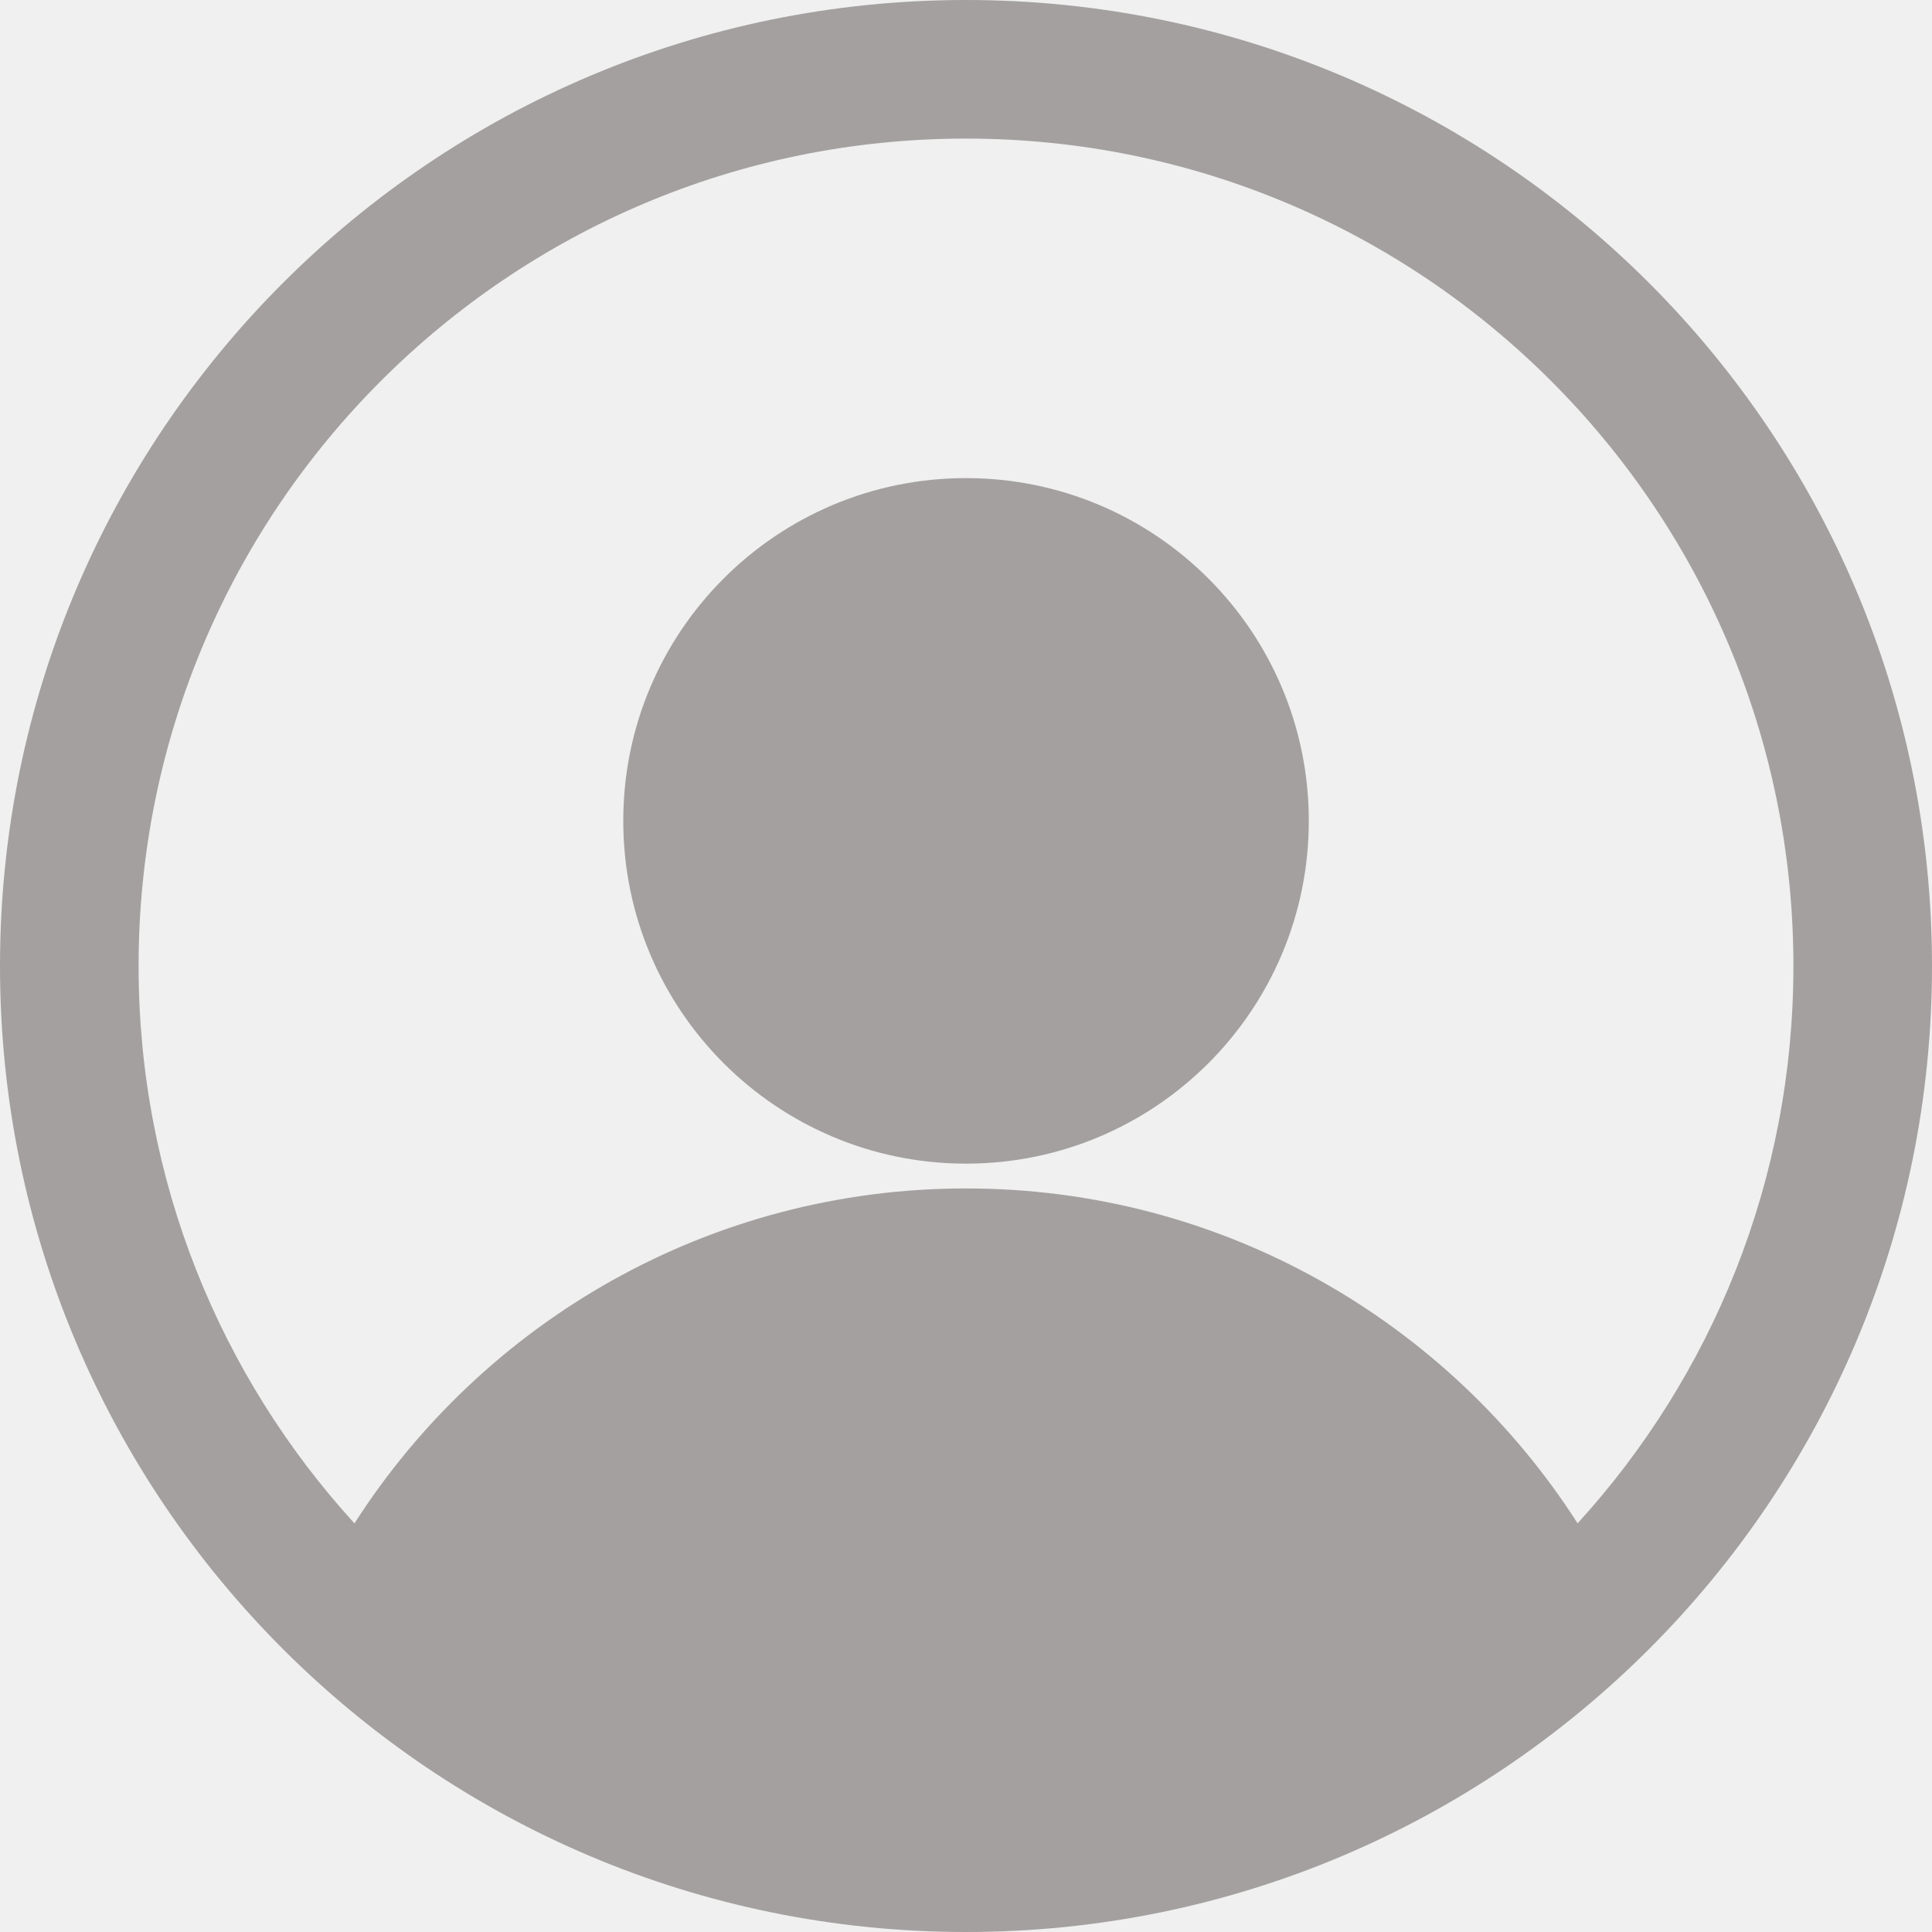
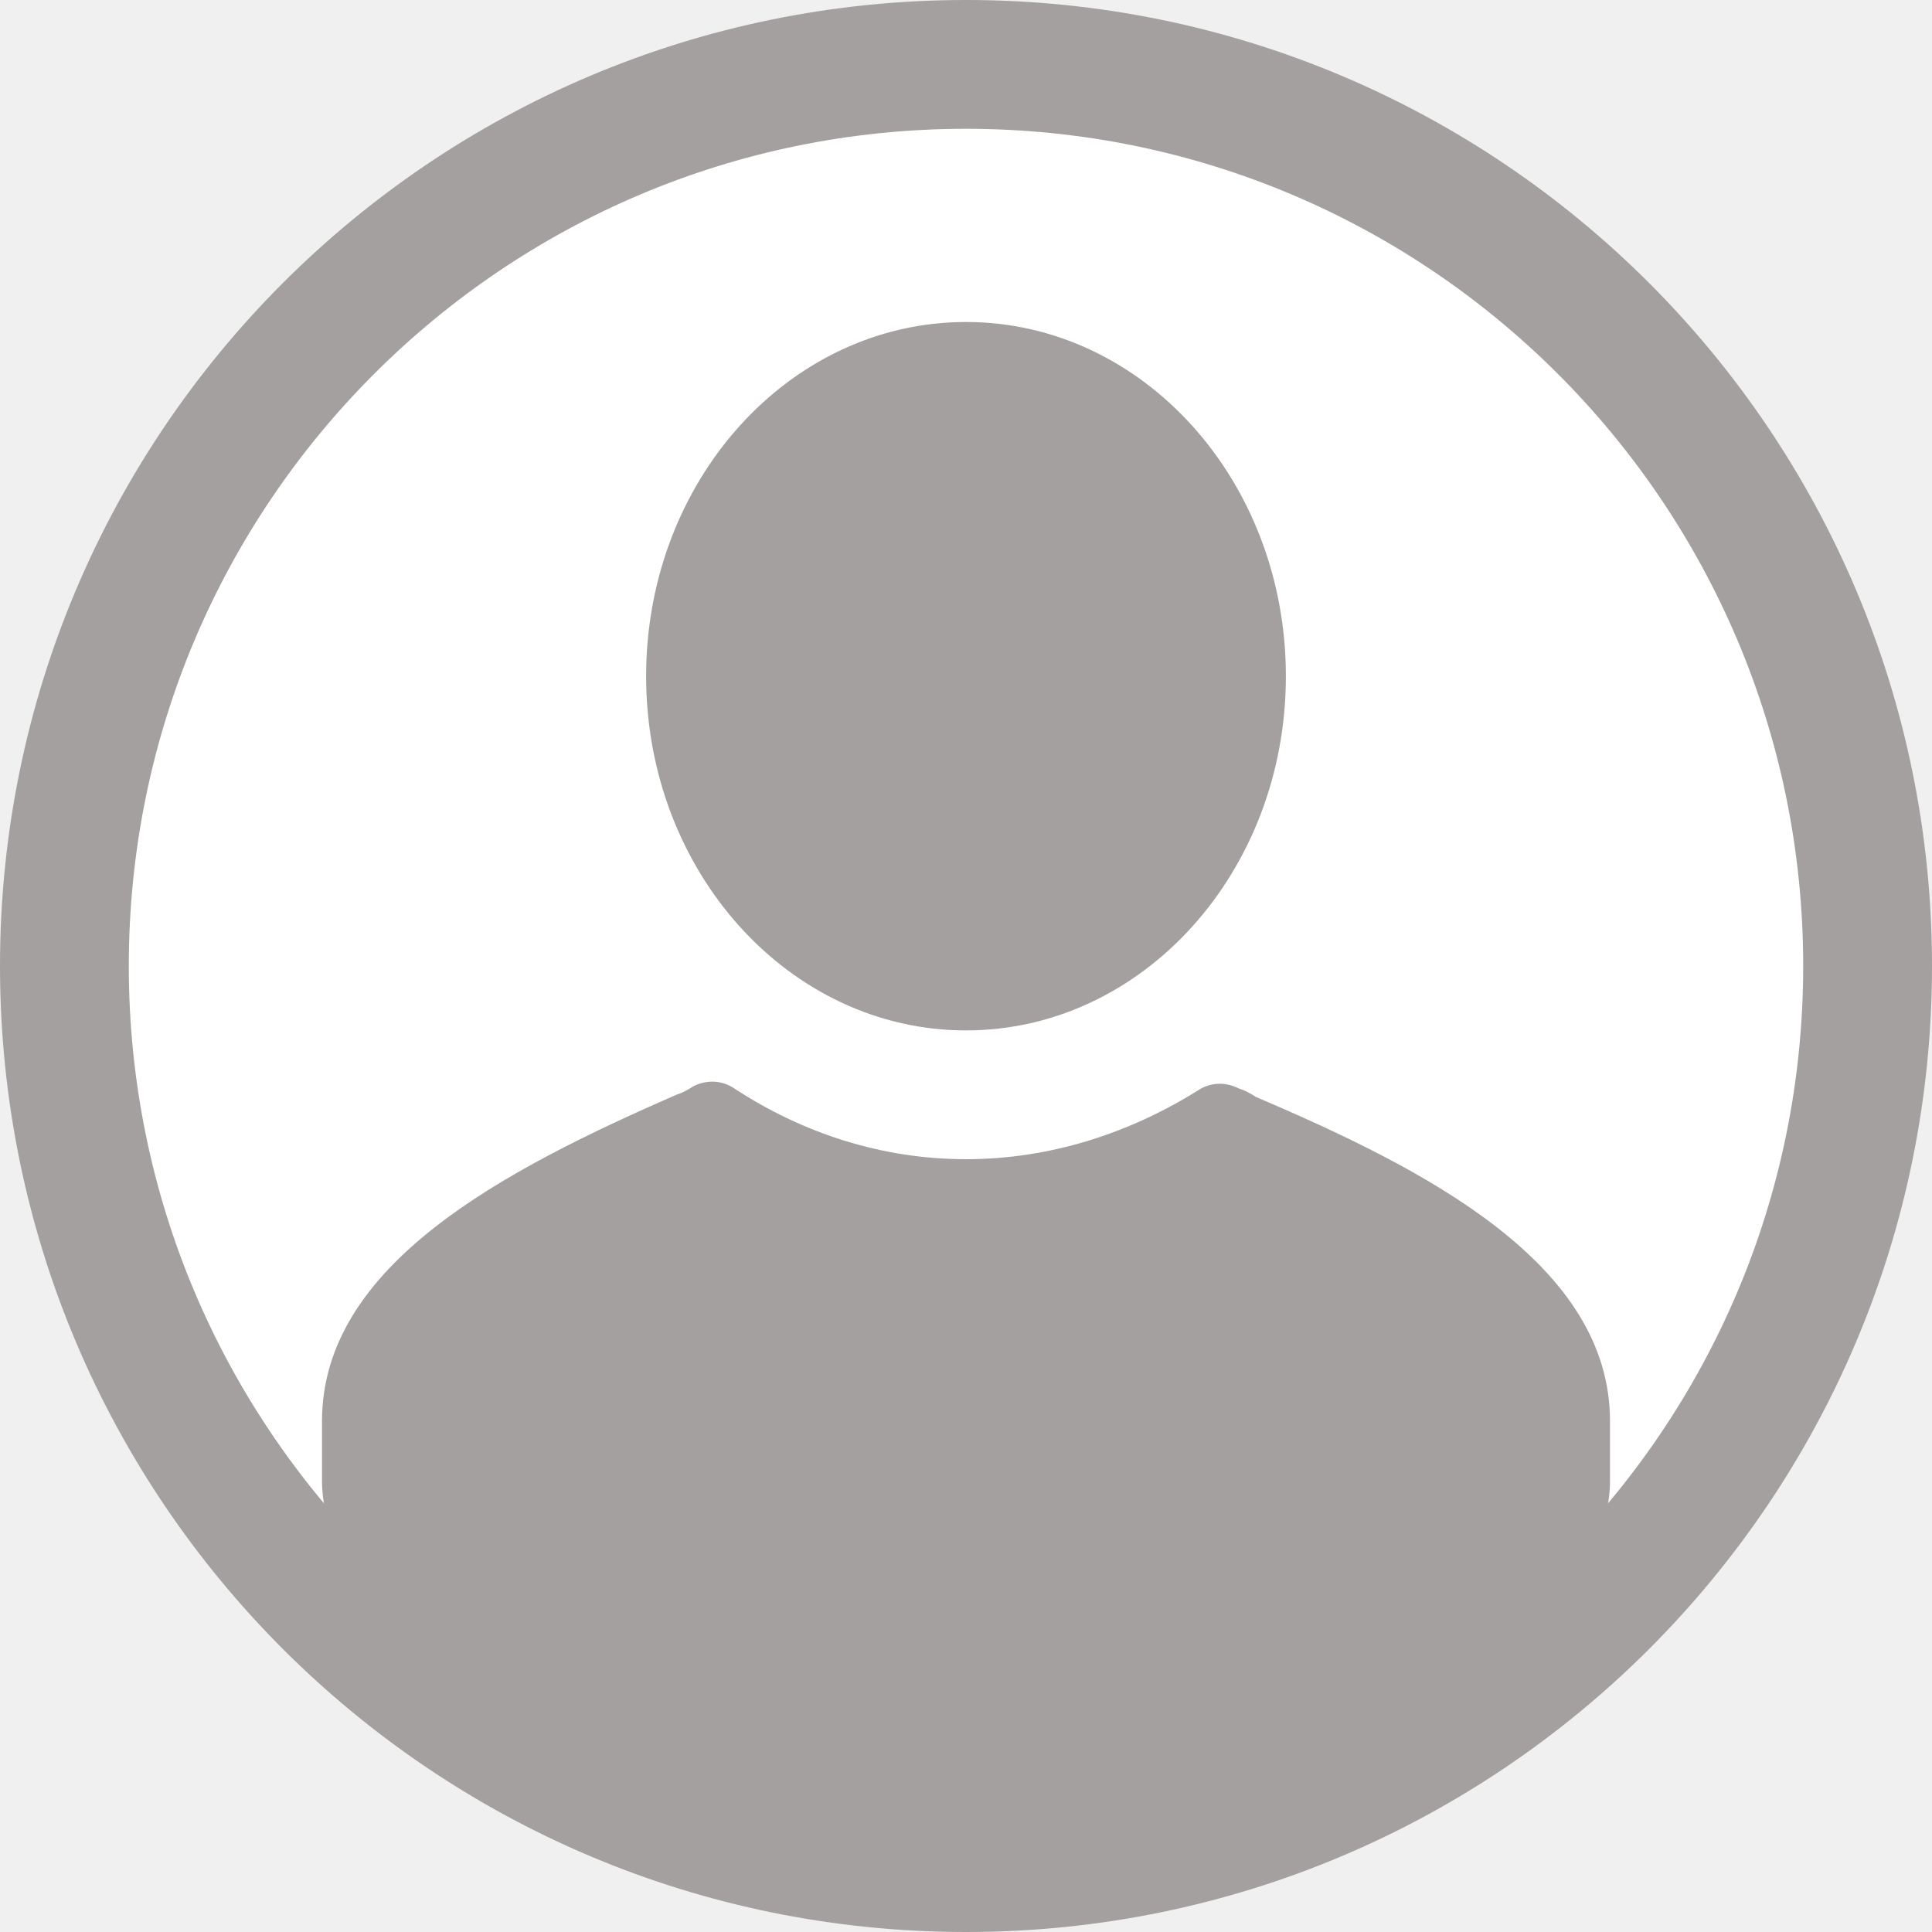
<svg xmlns="http://www.w3.org/2000/svg" width="30" height="30" viewBox="0 0 30 30" fill="none">
-   <path fill-rule="evenodd" clip-rule="evenodd" d="M0 15C0 6.716 6.716 0 15 0C23.284 0 30 6.716 30 15C30 23.284 23.284 30 15 30C6.716 30 0 23.284 0 15ZM15 2.152C7.904 2.152 2.152 7.904 2.152 15C2.152 18.334 3.422 21.372 5.504 23.655C7.505 20.529 11.01 18.454 15.001 18.454C18.991 18.454 22.495 20.529 24.497 23.654C26.579 21.371 27.848 18.334 27.848 15C27.848 7.904 22.096 2.152 15 2.152ZM22.886 25.144C21.305 22.428 18.365 20.606 15.001 20.606C11.636 20.606 8.695 22.428 7.115 25.145C9.292 26.839 12.028 27.848 15 27.848C17.973 27.848 20.709 26.839 22.886 25.144ZM9.678 12.746C9.678 9.807 12.061 7.424 15 7.424C17.94 7.424 20.323 9.807 20.323 12.746C20.323 15.686 17.94 18.069 15 18.069C12.061 18.069 9.678 15.686 9.678 12.746ZM15 9.576C13.249 9.576 11.829 10.995 11.829 12.746C11.829 14.498 13.249 15.917 15 15.917C16.752 15.917 18.171 14.498 18.171 12.746C18.171 10.995 16.752 9.576 15 9.576Z" fill="#A4A0A0" />
-   <path d="M16.195 13.806C16.166 13.923 15.625 13.86 15.574 13.856C14.88 13.806 14.251 13.587 13.95 12.906C13.716 12.375 13.685 11.729 13.872 11.179C13.886 11.139 14.394 10.292 14.404 10.558C14.42 11.005 14.268 11.482 14.232 11.928C14.183 12.56 14.271 13.292 14.004 13.884C13.849 14.228 13.476 14.222 13.204 13.999C12.824 13.685 12.643 13.102 12.58 12.632C12.525 12.223 12.733 11.347 13.24 11.871C13.469 12.109 14.328 13.577 13.676 13.777C13.456 13.845 13.134 13.748 12.94 13.649C12.534 13.439 12.657 13.016 12.83 12.675C13.113 12.114 13.61 11.758 14.254 11.793C14.666 11.815 15.12 12.065 15.135 12.525C15.156 13.151 14.415 13.991 13.861 14.227C13.724 14.285 13.712 14.17 13.718 14.049C13.755 13.383 14.148 12.811 14.6 12.35C14.71 12.237 16.026 11.049 16.117 11.679C16.174 12.077 16.183 12.819 15.81 13.085C15.661 13.191 15.65 12.983 15.66 12.885C15.716 12.346 16.004 11.842 16.281 11.39C16.35 11.277 16.484 11.073 16.556 10.947C16.591 10.885 16.613 10.686 16.645 10.751C16.736 10.933 16.628 11.433 16.602 11.618C16.534 12.115 16.255 13.16 15.567 13.085C15.028 13.026 15.405 11.787 15.424 11.429" stroke="#A4A0A0" stroke-width="3" stroke-linecap="round" />
-   <path d="M15.424 11.3C15.586 11.397 15.63 11.717 15.739 11.871C15.834 12.008 15.94 12.135 16.02 12.282C16.063 12.359 16.124 12.613 16.124 12.525C16.124 11.964 15.899 11.372 15.856 10.808C15.85 10.72 15.804 9.326 15.988 9.98C16.099 10.37 15.934 11.673 16.37 11.879C16.876 12.117 16.838 12.299 16.838 12.814C16.838 13.3 16.637 13.414 16.231 13.674C15.952 13.852 15.977 13.943 15.888 14.241C15.826 14.451 16.008 14.985 15.835 15.119C15.623 15.284 15.085 14.938 14.846 14.898" stroke="#A4A0A0" stroke-width="3" stroke-linecap="round" />
-   <path d="M17.544 14.834C17.544 14.534 17.544 14.234 17.544 13.934C17.544 13.689 17.436 14.428 17.291 14.627C17.092 14.901 17.289 14.565 17.405 14.463C17.53 14.354 17.25 14.651 17.159 14.705" stroke="#A4A0A0" stroke-width="3" stroke-linecap="round" />
-   <path d="M13.047 21.194C12.839 21.232 12.691 21.438 12.519 21.547C12.255 21.716 11.861 21.977 11.538 21.961C10.843 21.928 10.156 21.851 9.478 22.054C9.21 22.134 9.267 22.364 9.253 22.607C9.209 23.409 8.389 23.787 8.486 24.663C8.504 24.824 8.932 25.073 9.061 25.145C9.42 25.347 9.759 25.534 10.16 25.659C10.612 25.8 11.111 25.812 11.573 25.919C12.104 26.043 12.636 25.987 13.172 26.076C14.002 26.215 14.818 26.205 15.66 26.205C15.717 26.205 16.405 26.184 16.267 26.284C15.478 26.853 14.231 26.754 13.304 26.976C13.066 27.033 12.794 27.049 12.566 27.137C12.31 27.235 12.45 27.207 12.712 27.269C13.693 27.498 14.684 27.404 15.678 27.301C16.37 27.229 17.08 27.299 17.766 27.197C18.196 27.133 18.618 27.002 19.054 26.98C19.455 26.959 19.851 27.005 20.239 26.88C20.602 26.763 21.003 26.766 21.303 26.526C21.615 26.276 22.1 25.874 21.82 25.384C21.728 25.222 21.687 24.891 21.485 24.824C20.859 24.615 19.939 25.122 19.383 25.334C18.714 25.589 18.037 25.896 17.352 26.102C17.113 26.173 16.373 26.293 16.616 26.241C17.577 26.035 18.597 25.489 19.422 24.977C19.693 24.809 20.38 24.38 19.672 24.549C18.833 24.749 17.978 24.926 17.131 25.084C16.816 25.143 16.754 25.095 16.959 24.82C17.188 24.513 17.434 24.24 17.752 24.021C17.967 23.872 18.676 23.68 18.422 23.614C18.132 23.538 17.617 23.886 17.38 24.006C16.957 24.222 16.553 24.378 16.088 24.485C15.94 24.519 14.5 24.931 14.582 24.563C14.72 23.945 15.174 23.394 15.66 23.014C16.26 22.544 15.28 23.075 15.06 23.146C14.354 23.376 13.45 23.635 12.705 23.635C12.486 23.635 13.06 23.373 13.261 23.289C13.329 23.261 13.508 23.149 13.29 23.25C12.889 23.435 12.518 23.67 12.109 23.842C11.847 23.952 11.286 24.365 11.252 23.892C11.23 23.583 11.277 23.542 11.534 23.357C12.471 22.682 13.501 22.202 14.579 21.794C14.853 21.69 15.171 21.536 15.474 21.594C15.685 21.634 15.783 21.606 15.988 21.529C16.498 21.341 16.764 21.112 17.33 21.415C18 21.774 18.65 22.106 19.315 22.465C19.628 22.633 19.963 22.843 20.307 22.928" stroke="#A4A0A0" stroke-width="3" stroke-linecap="round" />
+   <circle cx="15" cy="15" r="14" fill="white" stroke="#A4A0A0" stroke-width="2" />
+   <path d="M25 22.067V23C25 24.1 24.1 25 23 25H7C5.9 25 5 24.1 5 23V22.067C5 19.633 7.833 18.167 10.5 17C10.6 16.967 10.667 16.933 10.767 16.867C10.967 16.767 11.2 16.767 11.4 16.9C12.467 17.6 13.7 18 15 18C16.3 18 17.533 17.6 18.6 16.933C18.8 16.8 19.033 16.8 19.233 16.9C19.333 16.933 19.4 16.967 19.5 17.033C22.167 18.167 25 19.633 25 22.067Z" fill="#A4A0A0" />
+   <path d="M15 16C17.743 16 19.967 13.538 19.967 10.5C19.967 7.462 17.743 5 15 5C12.257 5 10.033 7.462 10.033 10.5C10.033 13.538 12.257 16 15 16Z" fill="#A4A0A0" />
+   <path d="M12.567 24.915C11.091 24.915 9.614 24.915 8.138 24.915C7.926 24.915 8.191 24.904 8.232 24.919C8.299 24.944 7.658 25.229 7.59 25.243C7.44 25.273 6.984 25.303 7.135 25.285C7.92 25.19 8.708 25.354 9.476 25.494C9.571 25.511 9.727 25.518 9.825 25.557C9.853 25.568 9.857 25.617 9.886 25.585C10.38 25.036 11.259 25.052 11.939 25.058C12.606 25.063 13.274 25.116 13.936 25.191C14.014 25.2 14.487 25.217 14.592 25.322C14.711 25.442 14.456 25.833 14.348 25.899C14.113 26.042 14.118 25.588 14.301 25.468C14.573 25.289 14.947 25.231 15.262 25.196C15.976 25.117 16.711 25.177 17.418 25.285C17.57 25.308 18.256 25.373 17.868 25.655C17.657 25.808 17.036 25.949 16.785 25.829C16.656 25.767 16.912 25.572 16.926 25.561C17.407 25.212 18.054 25.055 18.627 24.952C19.234 24.843 19.856 24.808 20.472 24.826C20.79 24.835 21.423 24.797 21.615 25.147C21.736 25.367 21.645 25.651 21.367 25.651C21.021 25.651 19.865 25.358 19.921 24.854C19.969 24.417 20.668 24.441 20.943 24.589C21.048 24.646 21.32 24.968 21.196 25.107C21.081 25.234 20.955 24.465 20.924 24.835C20.91 25.004 20.852 25.517 21.111 25.538C21.57 25.576 22.073 25.288 22.424 25.025C22.441 25.012 22.847 24.655 22.871 24.746C22.995 25.218 22.034 25.708 21.744 25.861C21.394 26.046 20.898 26.281 20.486 26.257C20.181 26.24 20.285 25.666 20.296 25.477C20.307 25.286 20.392 25.109 20.136 25.224C19.269 25.614 18.455 25.961 17.505 26.107C17.169 26.159 16.555 26.298 16.288 25.988C16.097 25.766 16.599 25.858 16.666 25.875C16.886 25.932 17.39 26.088 17.12 26.391C16.728 26.831 15.836 26.855 15.304 26.817C14.081 26.73 13.079 25.992 12.201 25.191C11.754 24.783 11.337 24.337 10.953 23.869C10.837 23.729 10.55 23.335 10.727 23.373C11.381 23.51 12.053 24.126 12.33 24.715C12.361 24.78 12.703 25.693 12.403 25.646C12.225 25.618 12.034 25.473 11.892 25.379C11.498 25.117 11.124 24.826 10.725 24.573C10.555 24.465 9.897 23.931 9.844 24.357C9.831 24.466 9.907 25.064 9.797 25.125C9.563 25.257 9.162 25.039 8.97 24.919C8.911 24.883 8.731 24.71 8.677 24.793C8.509 25.05 8.327 25.203 8.042 25.329C7.849 25.415 7.695 25.443 7.505 25.327C7.389 25.256 6.969 24.871 7.276 25.257C7.668 25.751 8.305 26.079 8.871 26.332C9.101 26.435 9.244 26.449 9.478 26.368C9.766 26.267 10.234 26.553 10.505 26.623C10.965 26.741 11.417 26.799 11.88 26.895C12.759 27.077 13.662 27.16 14.559 27.15C14.802 27.148 15.003 27.1 15.234 27.033C15.486 26.96 15.745 26.997 16.003 26.979C16.157 26.969 16.318 26.928 16.467 26.888C16.825 26.791 17.19 26.813 17.559 26.813C17.687 26.813 19.148 26.884 19.148 26.686" stroke="#A4A0A0" stroke-width="3" stroke-linecap="round" />
</svg>
